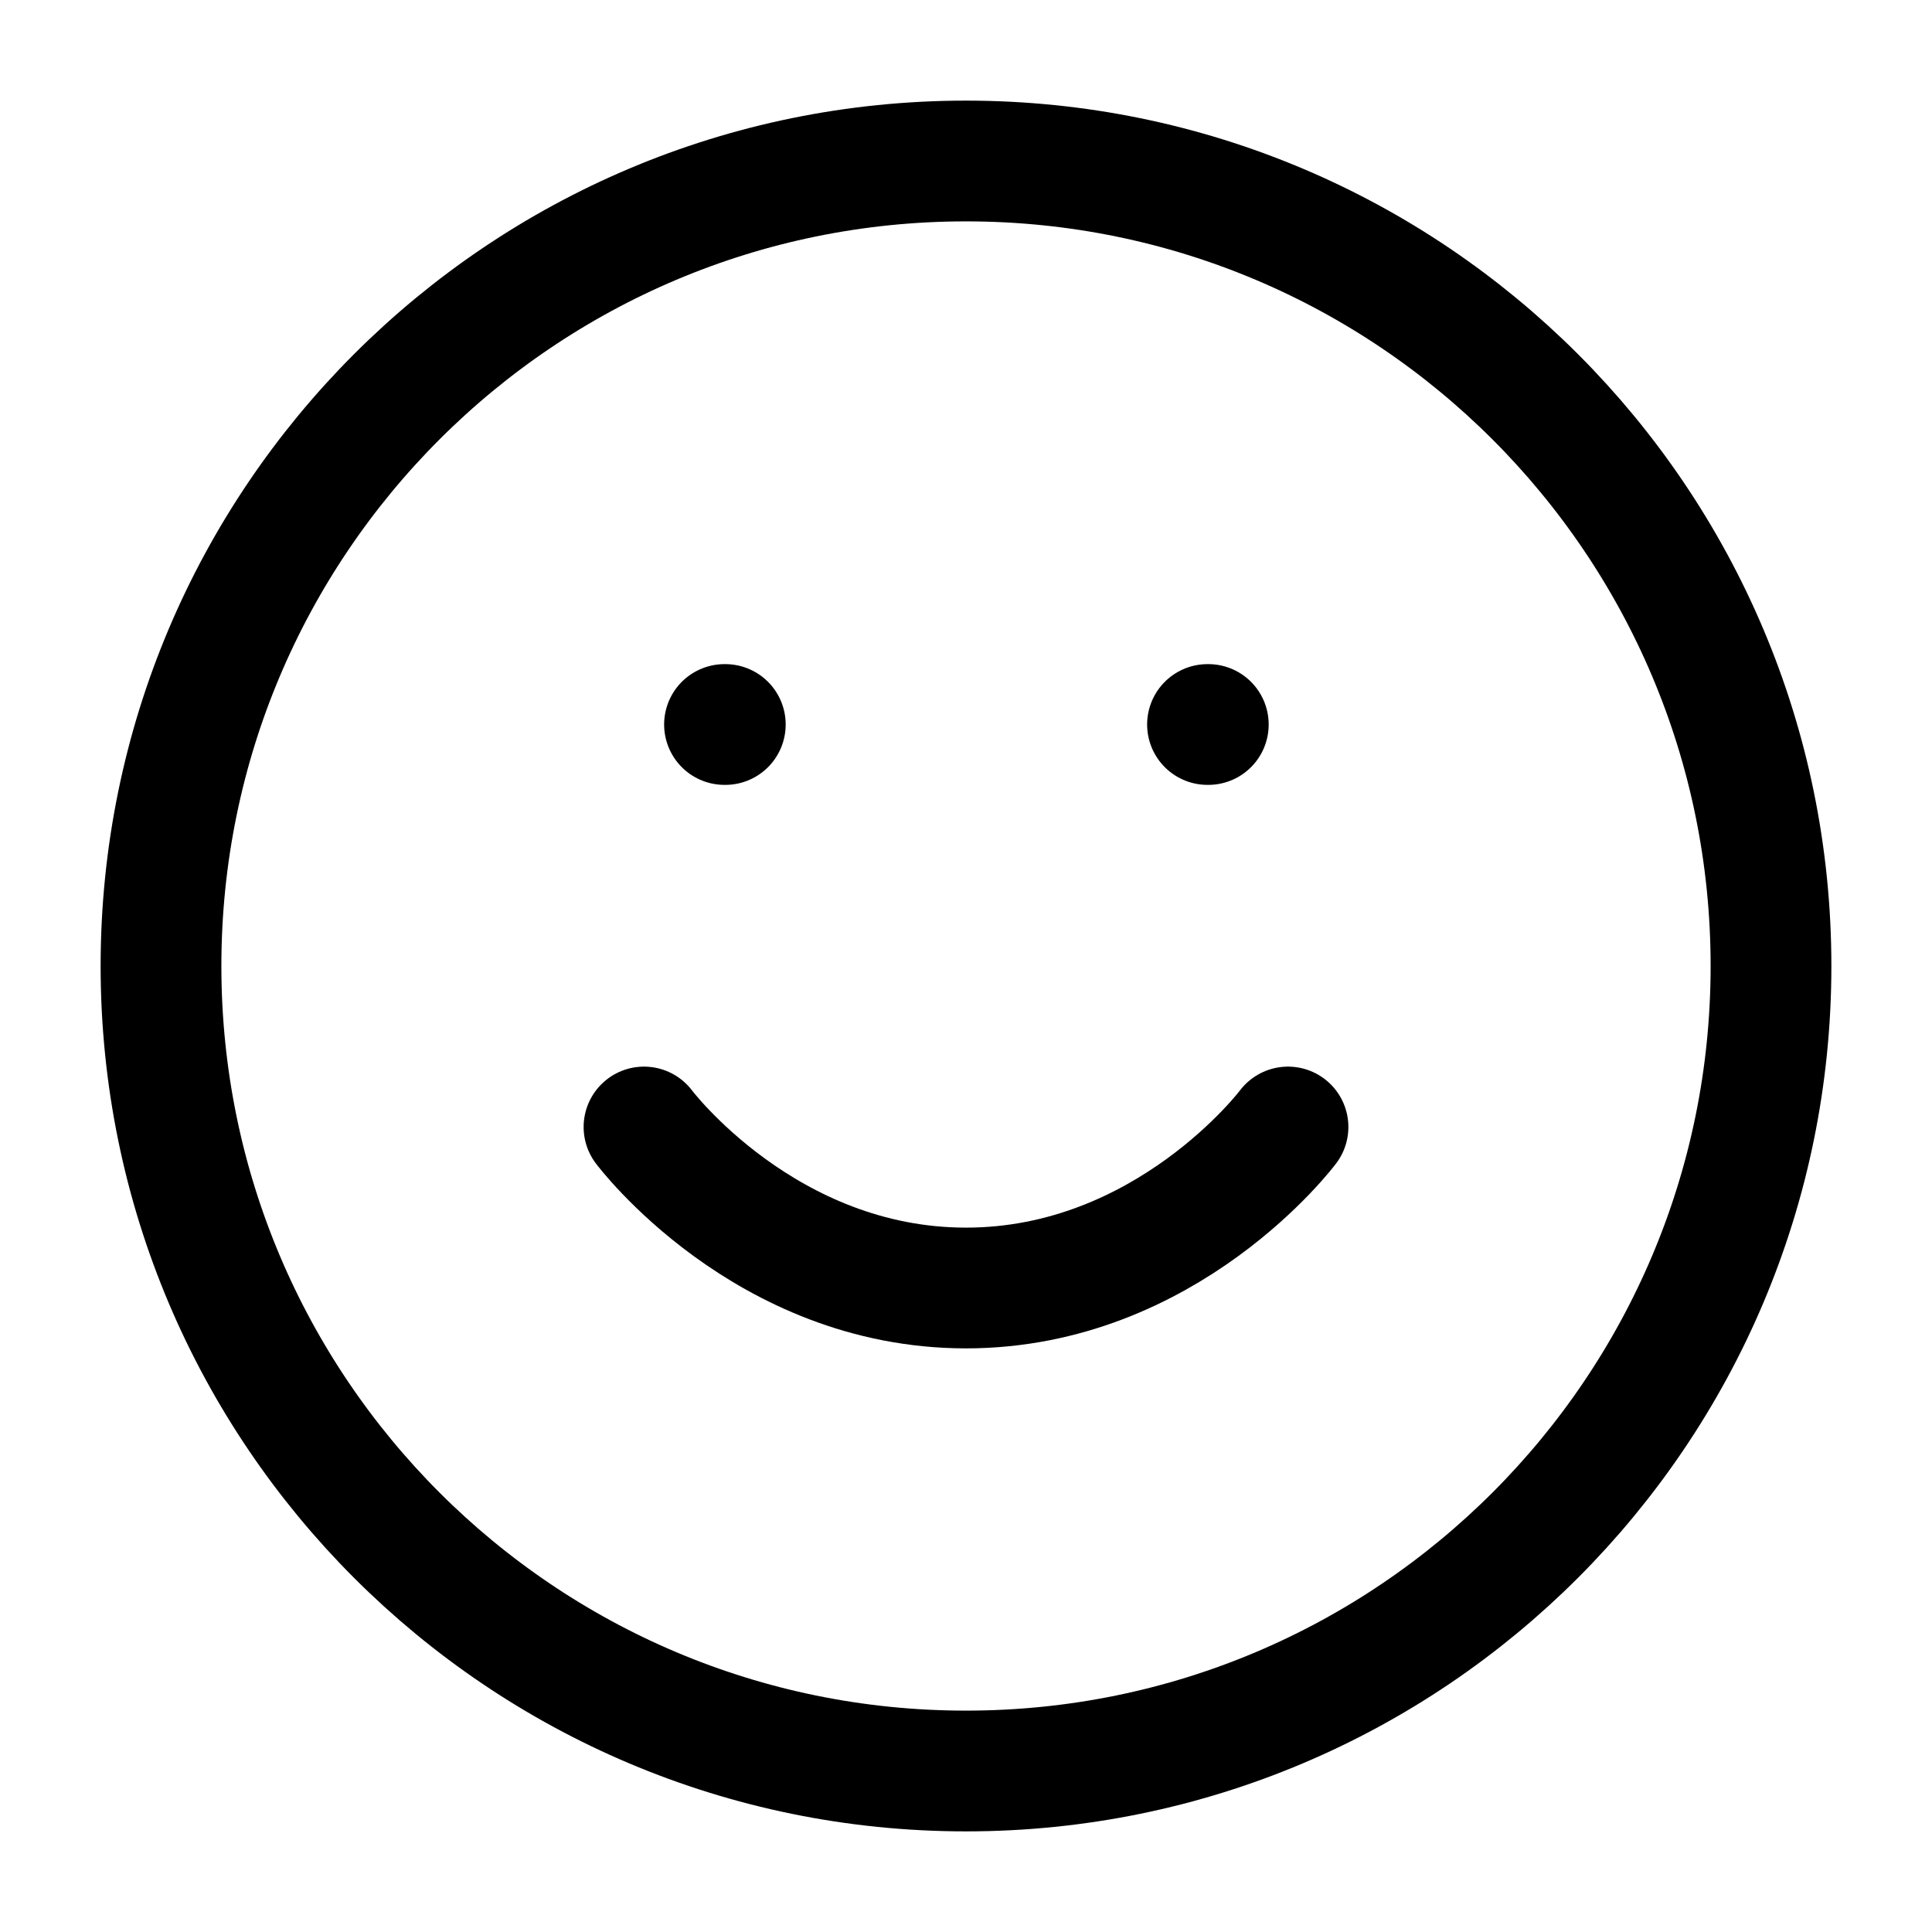
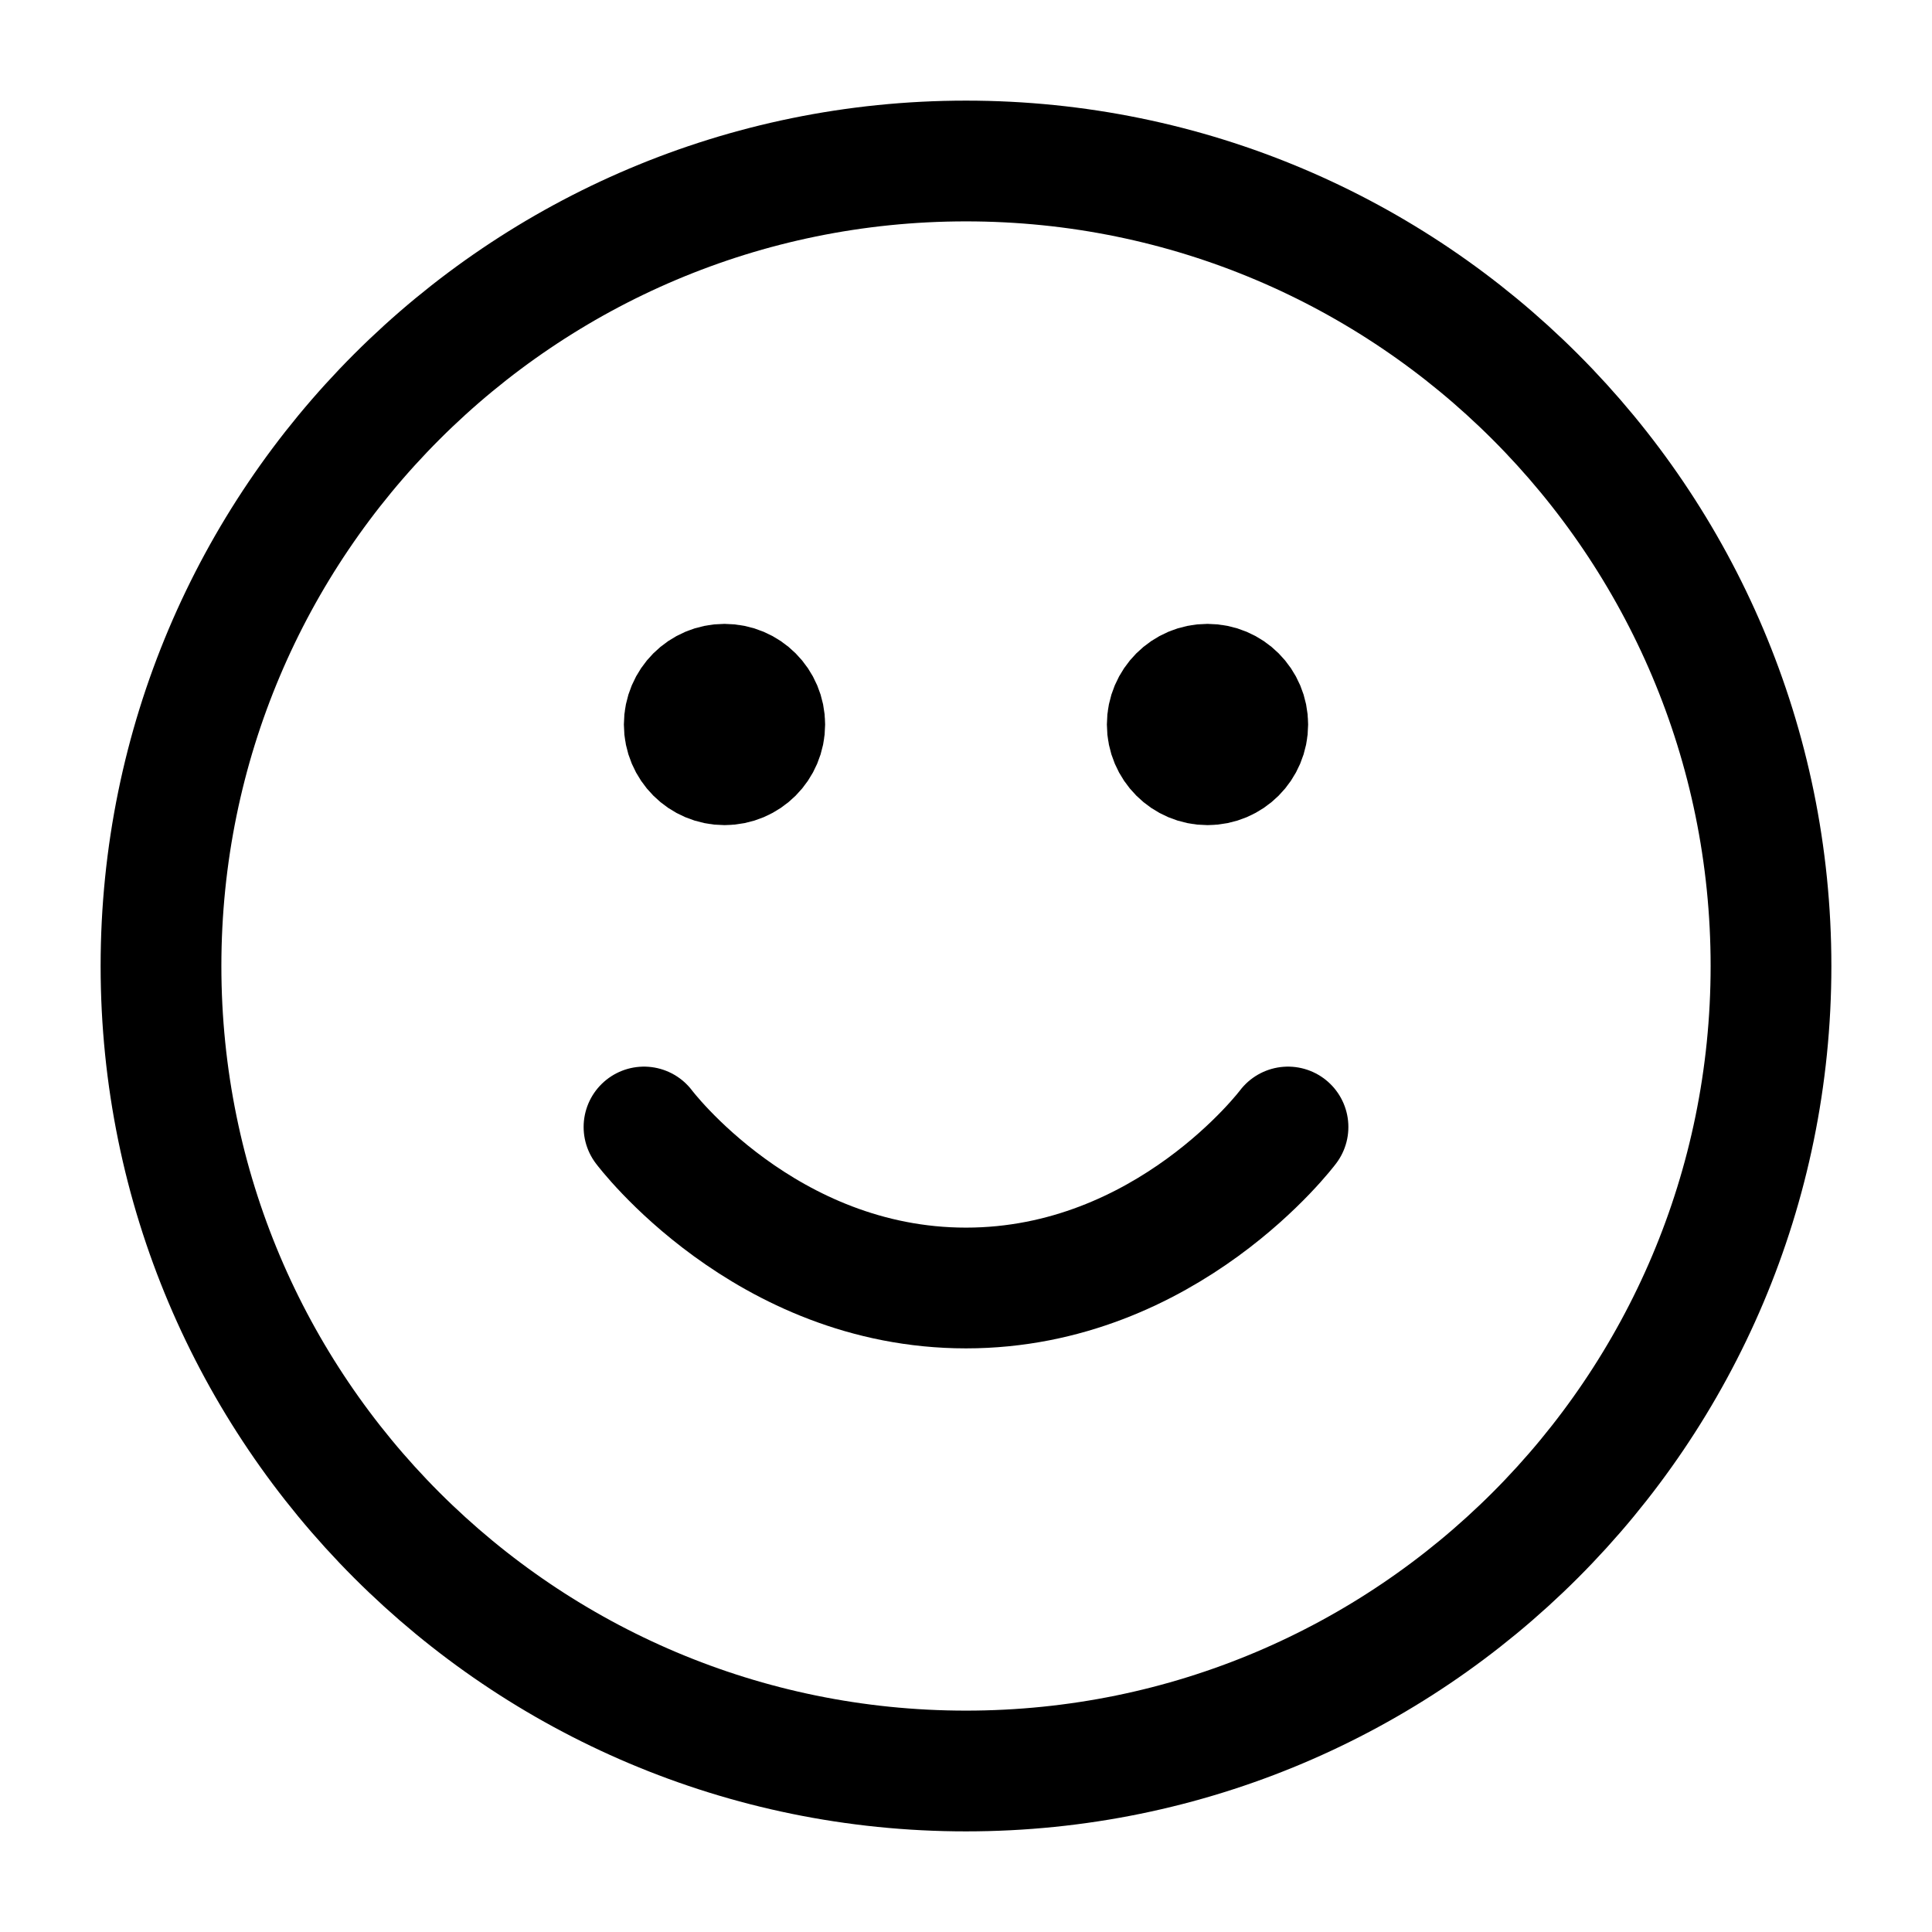
<svg xmlns="http://www.w3.org/2000/svg" viewBox="0 0 24 24" fill="none" stroke="currentColor" stroke-width="1.5" stroke-linecap="round" stroke-linejoin="round">
  <circle cx="12" cy="12" r="10" />
  <path d="M8 14s1.5 2 4 2 4-2 4-2" />
-   <path d="M9 9h.01M15 9h.01" />
+   <circle cx="9" cy="9" r=".5" fill="currentColor" />
+   <circle cx="15" cy="9" r=".5" fill="currentColor" />
</svg>
